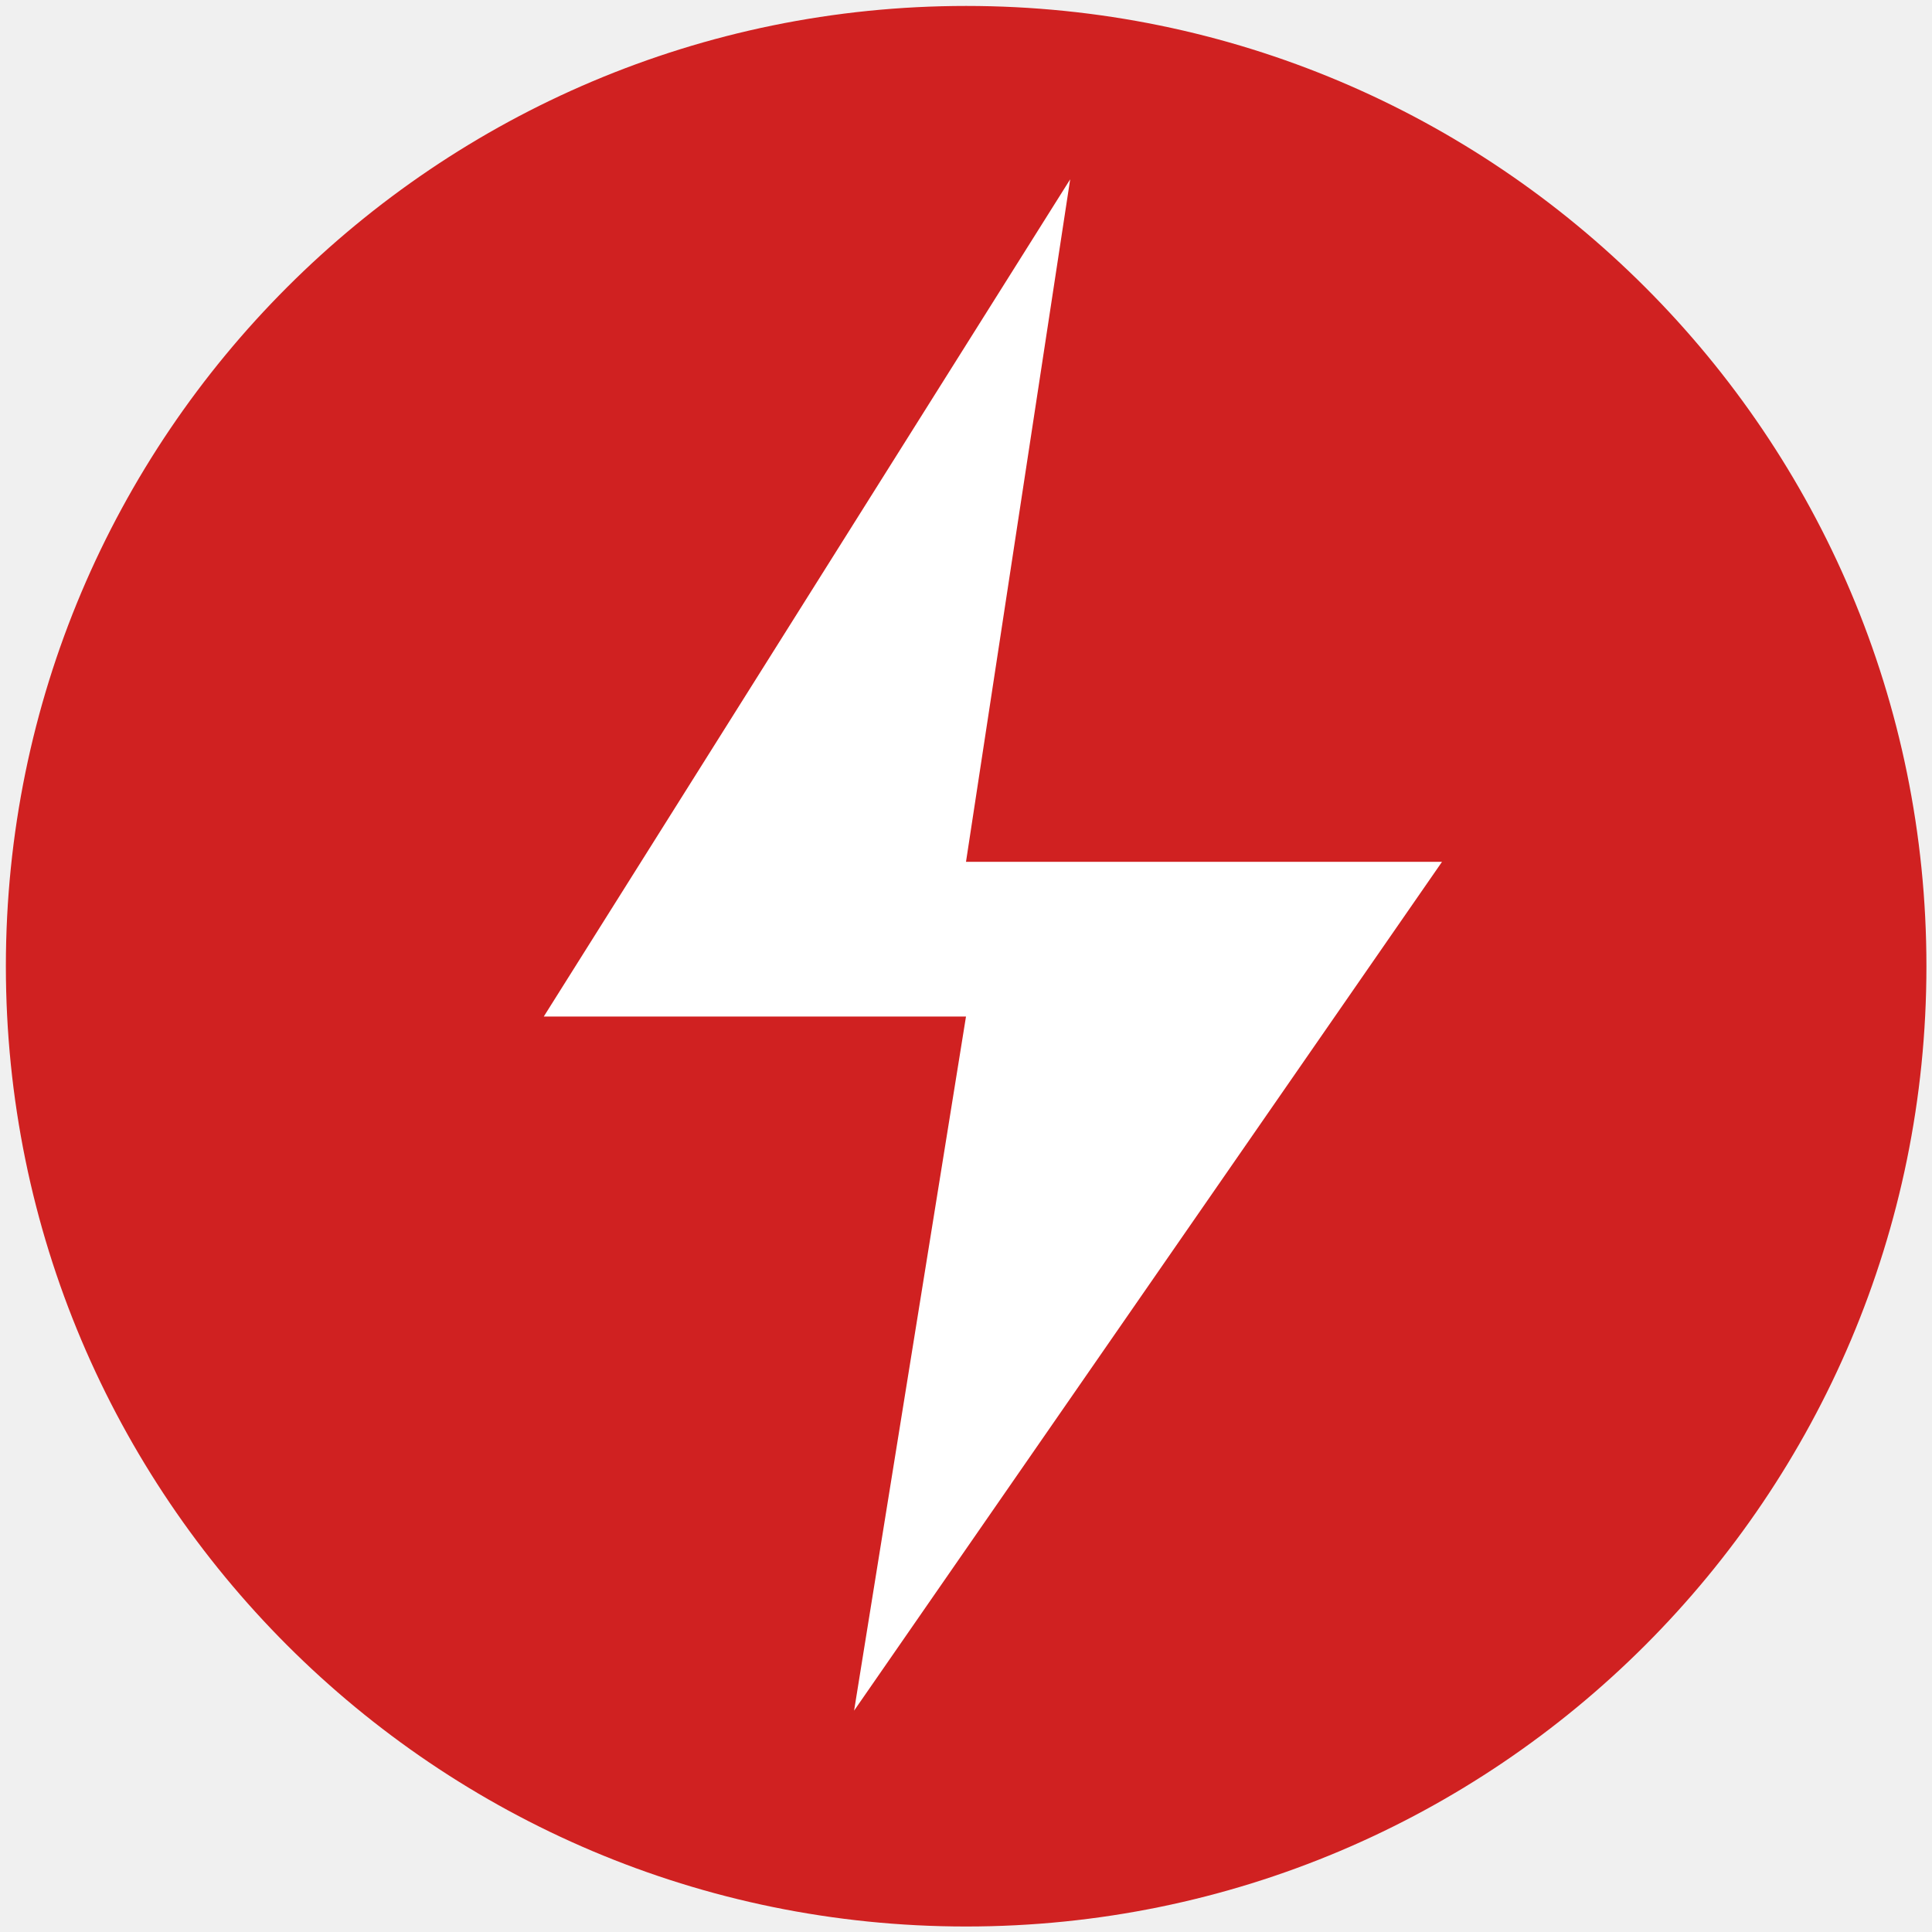
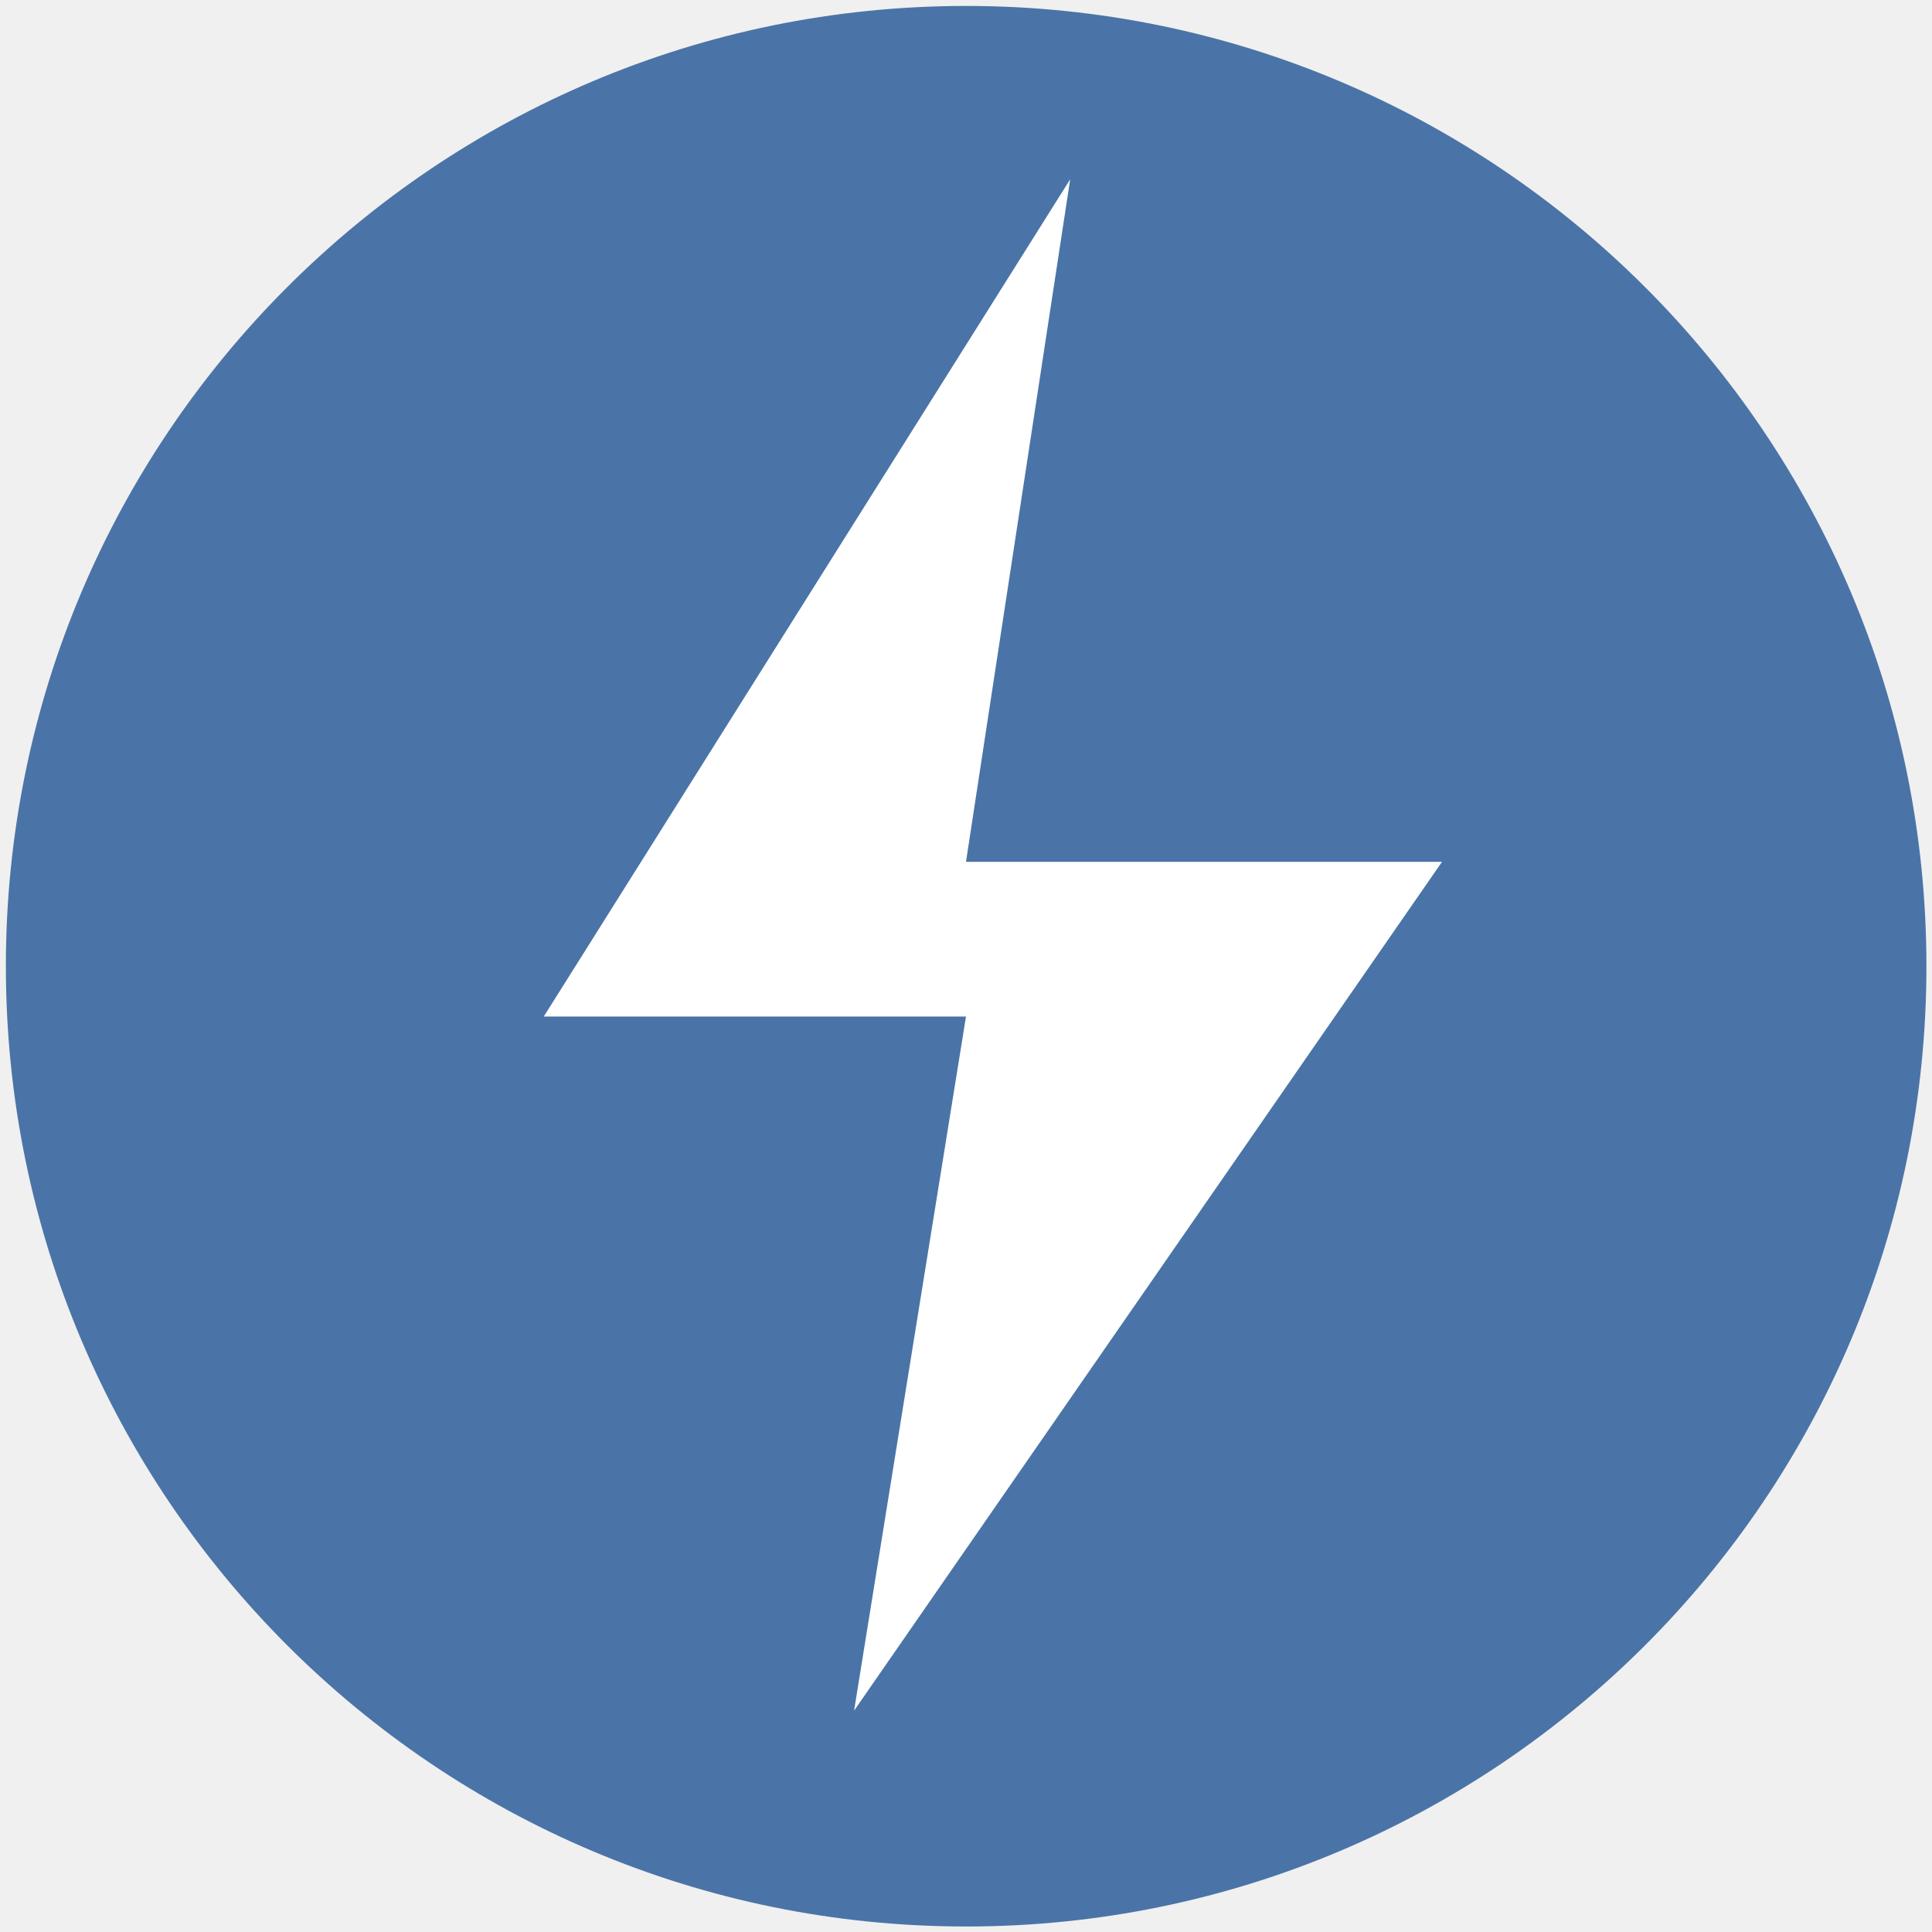
<svg xmlns="http://www.w3.org/2000/svg" version="1.1" x="0px" y="0px" width="26px" height="26px" viewBox="0 0 26 26" enable-background="new 0 0 26 26" xml:space="preserve">
  <g id="Shape_1_copy_1_" enable-background="new    ">
    <g id="Shape_1_copy">
      <g>
-         <circle fill-rule="evenodd" clip-rule="evenodd" fill="#D02121" cx="13.002" cy="13.003" r="12.923" />
+         <circle fill-rule="evenodd" clip-rule="evenodd" fill="#4a74a7" cx="13.002" cy="13.003" r="12.923" />
      </g>
    </g>
  </g>
  <g id="Shape_7_1_" enable-background="new    ">
    <g id="Shape_7">
      <g>
        <polygon fill-rule="evenodd" clip-rule="evenodd" fill="#FFFFFF" points="7.318,13.68 13,13.68 11.494,23.021 19.406,11.598      13,11.598 14.402,2.413    " />
      </g>
    </g>
  </g>
</svg>
